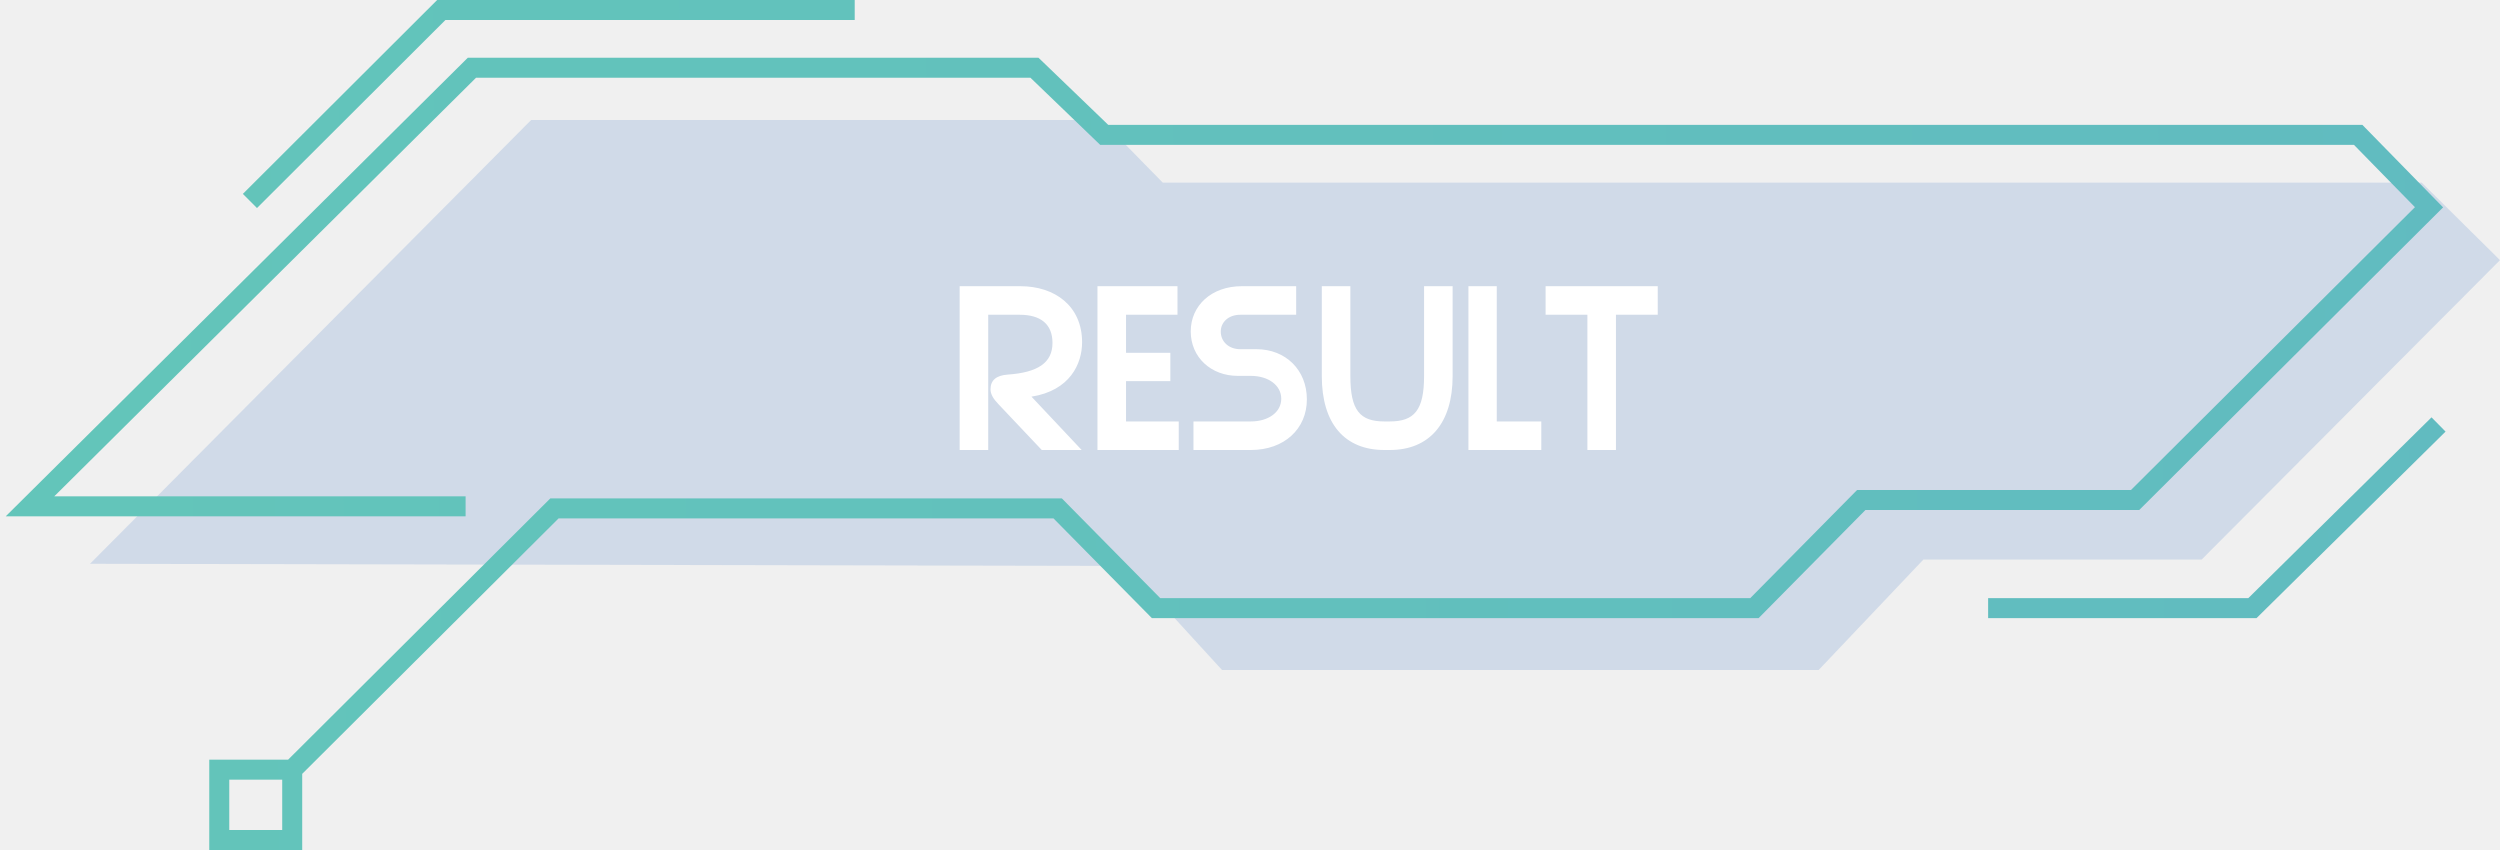
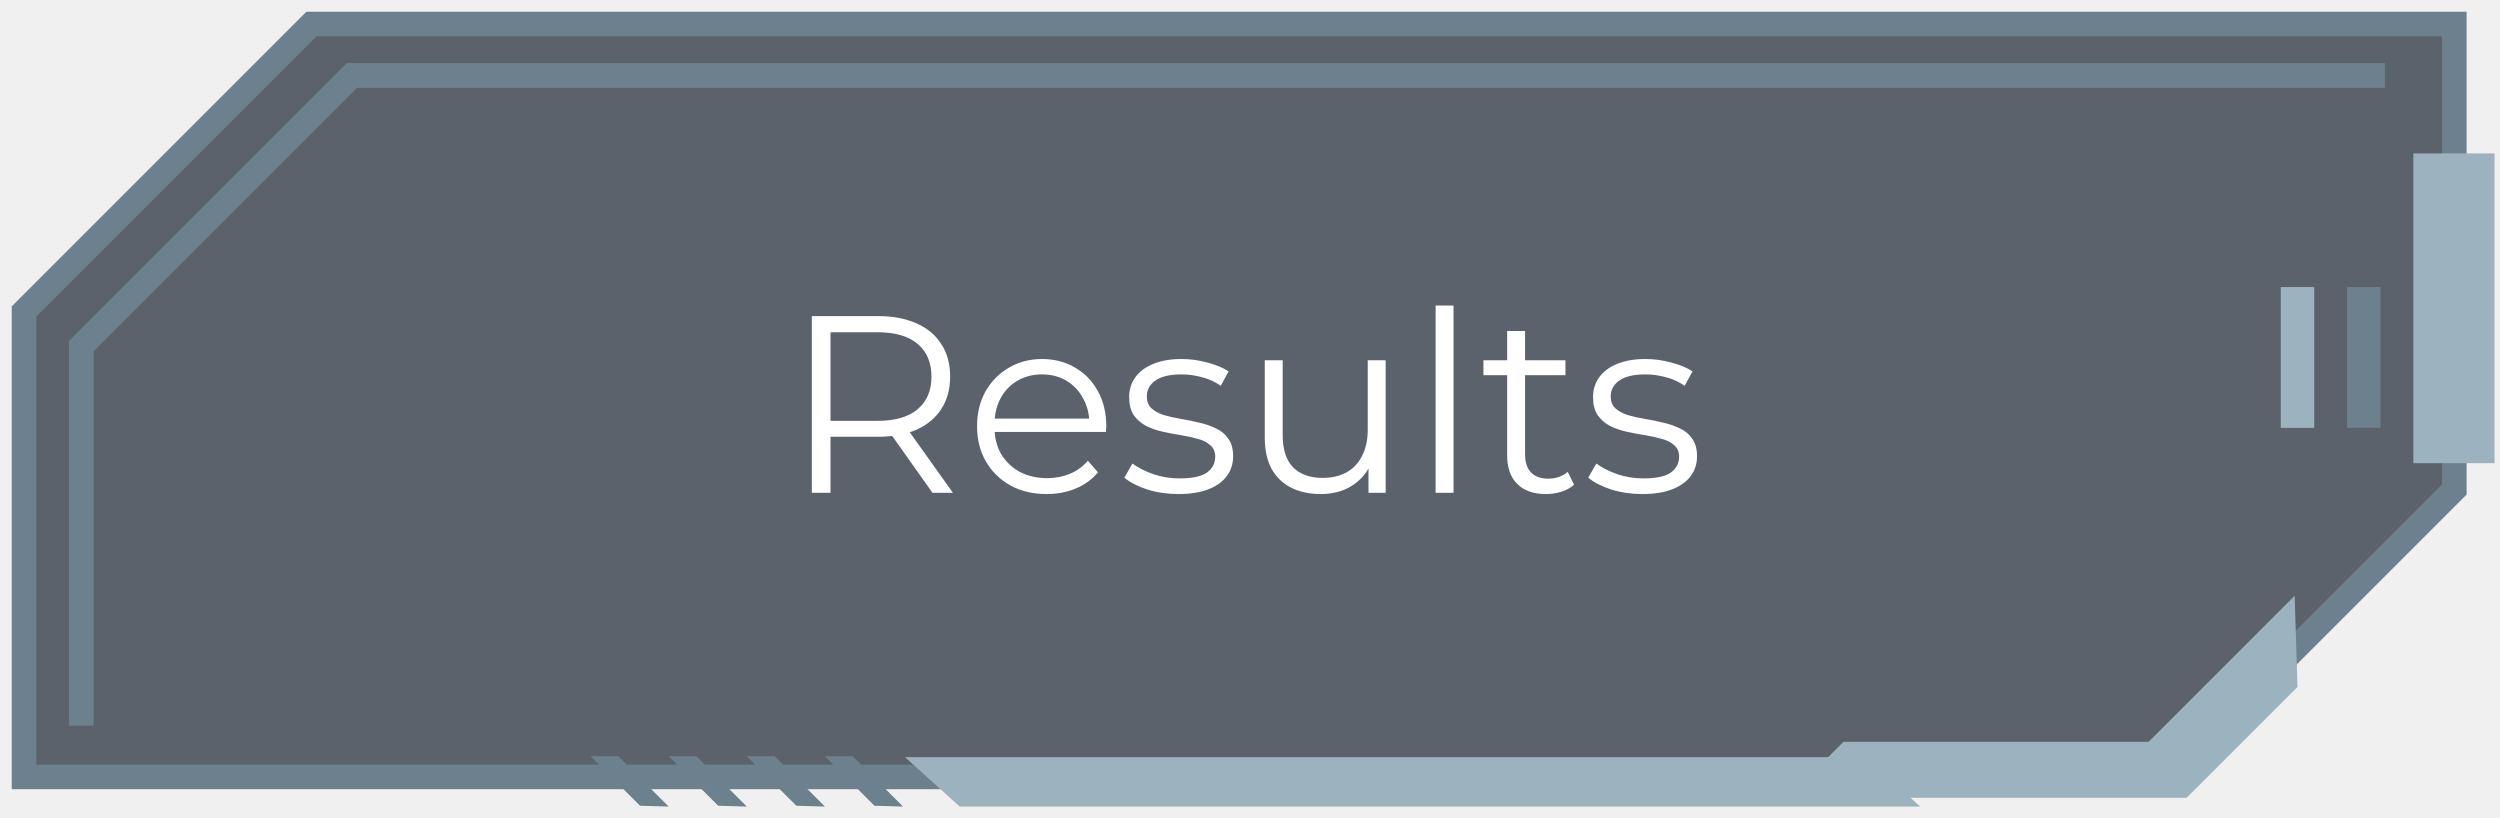
- <svg xmlns="http://www.w3.org/2000/svg" width="250" height="85" viewBox="0 0 250 85" fill="none">
-   <path d="M53.116 11.998L9 56.38L112.679 56.593L122.2 66.998H181.868L192.342 55.956H220.166L250 26.014L242.171 18.262H116.276L110.14 11.998H53.116Z" fill="#88A8D6" fill-opacity="0.3" />
-   <path d="M103.148 39.666C106.991 39.057 108.209 36.39 108.209 34.227C108.209 30.594 105.479 28.62 102.035 28.62H95.966V45H98.822V31.476H101.972C104.072 31.476 105.248 32.421 105.248 34.29C105.248 36.285 103.778 37.251 100.754 37.461C99.62 37.545 99.052 38.028 99.052 38.931C99.052 39.414 99.326 39.876 99.829 40.401L104.177 45H108.167L103.148 39.666ZM117.874 42.144H112.603V38.112H117.034V35.277H112.603V31.476H117.748V28.62H109.747V45H117.874V42.144ZM125.08 45C128.44 45 130.687 42.879 130.687 39.939C130.687 36.999 128.566 34.92 125.647 34.92H124.03C122.875 34.92 122.077 34.164 122.077 33.156C122.077 32.232 122.833 31.476 124.03 31.476H129.616V28.62H124.177C121.132 28.62 119.074 30.573 119.074 33.135C119.074 35.739 121.111 37.587 123.778 37.587H125.08C126.844 37.587 128.125 38.532 128.125 39.876C128.125 41.22 126.844 42.144 125.08 42.144H119.347V45H125.08ZM142.407 28.62V37.608C142.407 41.031 141.42 42.144 138.984 42.144H138.438C136.002 42.144 135.036 41.052 135.036 37.608V28.62H132.18V37.608C132.18 42.375 134.469 45 138.438 45H138.984C142.932 45 145.263 42.333 145.263 37.608V28.62H142.407ZM154.129 45V42.144H149.677V28.62H146.842V45H154.129ZM165.774 31.476V28.62H154.56V31.476H158.739V45H161.595V31.476H165.774Z" fill="white" />
-   <path d="M29.221 76.97L55.442 50.842H105.77L115.603 60.81H175.446L186.125 50.002H213.509L242.902 20.727L235.818 13.487H110.422L103.444 6.771H47.195L3 50.632H46.561M29.221 76.97V84H21.926V76.97H29.221ZM24.992 20.097L44.129 1H85.47M243.854 42.447L225.245 60.81H198.813" stroke="url(#paint0_linear_105_66)" stroke-width="2" />
-   <defs>
-     <linearGradient id="paint0_linear_105_66" x1="-239.388" y1="42.5" x2="745.506" y2="30.251" gradientUnits="userSpaceOnUse">
-       <stop stop-color="#65CFB4" />
-       <stop offset="1" stop-color="#5CA7CC" />
-     </linearGradient>
-   </defs>
+ <svg xmlns="http://www.w3.org/2000/svg" width="208" height="68" viewBox="0 0 208 68" fill="none">
+   <path d="M2 25.915V64.638H180.282L204.197 40.723V2H25.915L2 25.915Z" fill="#1C2633" fill-opacity="0.7" stroke="#6C818D" stroke-width="2.049" stroke-miterlimit="10" />
+   <path d="M198.428 6.279H29.279L6.767 28.791V60.374" stroke="#6C818D" stroke-width="2.049" stroke-miterlimit="10" />
+   <path d="M190.915 49.568L178.768 61.716H153.38L148.717 66.379H181.925L191.153 57.151L190.915 49.568Z" fill="#9DB2BF" />
+   <path d="M75.29 62.991H155.205L159.764 67.107H79.848L75.29 62.991Z" fill="#9DB2BF" />
+   <path d="M75.133 67.107L70.944 62.918H68.633L72.754 67.038L75.133 67.107Z" fill="#6C818D" />
+   <path d="M68.634 67.107L64.445 62.918H62.134L66.255 67.038L68.634 67.107Z" fill="#6C818D" />
+   <path d="M62.133 67.107L57.944 62.918H55.633L59.754 67.038L62.133 67.107Z" fill="#6C818D" />
+   <path d="M55.633 67.107L51.444 62.918H49.132L53.253 67.038L55.633 67.107Z" fill="#6C818D" />
+   <path d="M200.791 38.537H207.545V12.764H200.791V38.537Z" fill="#9DB2BF" />
+   <path d="M189.759 35.599H192.545V23.884H189.759V35.599Z" fill="#9DB2BF" />
+   <path d="M195.274 35.599H198.061V23.884H195.274V35.599Z" fill="#6C818D" />
+   <path d="M67.544 41V26.3H73.046C74.292 26.3 75.363 26.503 76.259 26.909C77.155 27.301 77.841 27.875 78.317 28.631C78.807 29.373 79.052 30.276 79.052 31.34C79.052 32.376 78.807 33.272 78.317 34.028C77.841 34.77 77.155 35.344 76.259 35.75C75.363 36.142 74.292 36.338 73.046 36.338H68.405L69.098 35.624V41H67.544ZM77.582 41L73.802 35.666H75.482L79.283 41H77.582ZM69.098 35.75L68.405 35.015H73.004C74.474 35.015 75.587 34.693 76.343 34.049C77.113 33.405 77.498 32.502 77.498 31.34C77.498 30.164 77.113 29.254 76.343 28.61C75.587 27.966 74.474 27.644 73.004 27.644H68.405L69.098 26.909V35.75ZM87.088 41.105C85.94 41.105 84.932 40.867 84.064 40.391C83.196 39.901 82.517 39.236 82.027 38.396C81.537 37.542 81.292 36.569 81.292 35.477C81.292 34.385 81.523 33.419 81.985 32.579C82.461 31.739 83.105 31.081 83.917 30.605C84.743 30.115 85.667 29.87 86.689 29.87C87.725 29.87 88.642 30.108 89.44 30.584C90.252 31.046 90.889 31.704 91.351 32.558C91.813 33.398 92.044 34.371 92.044 35.477C92.044 35.547 92.037 35.624 92.023 35.708C92.023 35.778 92.023 35.855 92.023 35.939H82.426V34.826H91.225L90.637 35.267C90.637 34.469 90.462 33.762 90.112 33.146C89.776 32.516 89.314 32.026 88.726 31.676C88.138 31.326 87.459 31.151 86.689 31.151C85.933 31.151 85.254 31.326 84.652 31.676C84.05 32.026 83.581 32.516 83.245 33.146C82.909 33.776 82.741 34.497 82.741 35.309V35.54C82.741 36.38 82.923 37.122 83.287 37.766C83.665 38.396 84.183 38.893 84.841 39.257C85.513 39.607 86.276 39.782 87.13 39.782C87.802 39.782 88.425 39.663 88.999 39.425C89.587 39.187 90.091 38.823 90.511 38.333L91.351 39.299C90.861 39.887 90.245 40.335 89.503 40.643C88.775 40.951 87.97 41.105 87.088 41.105ZM98.04 41.105C97.13 41.105 96.269 40.979 95.457 40.727C94.645 40.461 94.008 40.132 93.546 39.74L94.218 38.564C94.666 38.9 95.24 39.194 95.94 39.446C96.64 39.684 97.375 39.803 98.145 39.803C99.195 39.803 99.951 39.642 100.413 39.32C100.875 38.984 101.106 38.543 101.106 37.997C101.106 37.591 100.973 37.276 100.707 37.052C100.455 36.814 100.119 36.639 99.699 36.527C99.279 36.401 98.81 36.296 98.292 36.212C97.774 36.128 97.256 36.03 96.738 35.918C96.234 35.806 95.772 35.645 95.352 35.435C94.932 35.211 94.589 34.91 94.323 34.532C94.071 34.154 93.945 33.65 93.945 33.02C93.945 32.418 94.113 31.879 94.449 31.403C94.785 30.927 95.275 30.556 95.919 30.29C96.577 30.01 97.375 29.87 98.313 29.87C99.027 29.87 99.741 29.968 100.455 30.164C101.169 30.346 101.757 30.591 102.219 30.899L101.568 32.096C101.078 31.76 100.553 31.522 99.993 31.382C99.433 31.228 98.873 31.151 98.313 31.151C97.319 31.151 96.584 31.326 96.108 31.676C95.646 32.012 95.415 32.446 95.415 32.978C95.415 33.398 95.541 33.727 95.793 33.965C96.059 34.203 96.402 34.392 96.822 34.532C97.256 34.658 97.725 34.763 98.229 34.847C98.747 34.931 99.258 35.036 99.762 35.162C100.28 35.274 100.749 35.435 101.169 35.645C101.603 35.841 101.946 36.128 102.198 36.506C102.464 36.87 102.597 37.353 102.597 37.955C102.597 38.599 102.415 39.159 102.051 39.635C101.701 40.097 101.183 40.461 100.497 40.727C99.825 40.979 99.006 41.105 98.04 41.105ZM109.89 41.105C108.952 41.105 108.133 40.93 107.433 40.58C106.733 40.23 106.187 39.705 105.795 39.005C105.417 38.305 105.228 37.43 105.228 36.38V29.975H106.719V36.212C106.719 37.388 107.006 38.277 107.58 38.879C108.168 39.467 108.987 39.761 110.037 39.761C110.807 39.761 111.472 39.607 112.032 39.299C112.606 38.977 113.04 38.515 113.334 37.913C113.642 37.311 113.796 36.59 113.796 35.75V29.975H115.287V41H113.859V37.976L114.09 38.522C113.74 39.334 113.194 39.971 112.452 40.433C111.724 40.881 110.87 41.105 109.89 41.105ZM119.442 41V25.418H120.933V41H119.442ZM128.629 41.105C127.593 41.105 126.795 40.825 126.235 40.265C125.675 39.705 125.395 38.914 125.395 37.892V27.539H126.886V37.808C126.886 38.452 127.047 38.949 127.369 39.299C127.705 39.649 128.181 39.824 128.797 39.824C129.455 39.824 130.001 39.635 130.435 39.257L130.96 40.328C130.666 40.594 130.309 40.79 129.889 40.916C129.483 41.042 129.063 41.105 128.629 41.105ZM123.421 31.214V29.975H130.246V31.214H123.421ZM136.636 41.105C135.726 41.105 134.865 40.979 134.053 40.727C133.241 40.461 132.604 40.132 132.142 39.74L132.814 38.564C133.262 38.9 133.836 39.194 134.536 39.446C135.236 39.684 135.971 39.803 136.741 39.803C137.791 39.803 138.547 39.642 139.009 39.32C139.471 38.984 139.702 38.543 139.702 37.997C139.702 37.591 139.569 37.276 139.303 37.052C139.051 36.814 138.715 36.639 138.295 36.527C137.875 36.401 137.406 36.296 136.888 36.212C136.37 36.128 135.852 36.03 135.334 35.918C134.83 35.806 134.368 35.645 133.948 35.435C133.528 35.211 133.185 34.91 132.919 34.532C132.667 34.154 132.541 33.65 132.541 33.02C132.541 32.418 132.709 31.879 133.045 31.403C133.381 30.927 133.871 30.556 134.515 30.29C135.173 30.01 135.971 29.87 136.909 29.87C137.623 29.87 138.337 29.968 139.051 30.164C139.765 30.346 140.353 30.591 140.815 30.899L140.164 32.096C139.674 31.76 139.149 31.522 138.589 31.382C138.029 31.228 137.469 31.151 136.909 31.151C135.915 31.151 135.18 31.326 134.704 31.676C134.242 32.012 134.011 32.446 134.011 32.978C134.011 33.398 134.137 33.727 134.389 33.965C134.655 34.203 134.998 34.392 135.418 34.532C135.852 34.658 136.321 34.763 136.825 34.847C137.343 34.931 137.854 35.036 138.358 35.162C138.876 35.274 139.345 35.435 139.765 35.645C140.199 35.841 140.542 36.128 140.794 36.506C141.06 36.87 141.193 37.353 141.193 37.955C141.193 38.599 141.011 39.159 140.647 39.635C140.297 40.097 139.779 40.461 139.093 40.727C138.421 40.979 137.602 41.105 136.636 41.105Z" fill="white" />
</svg>
